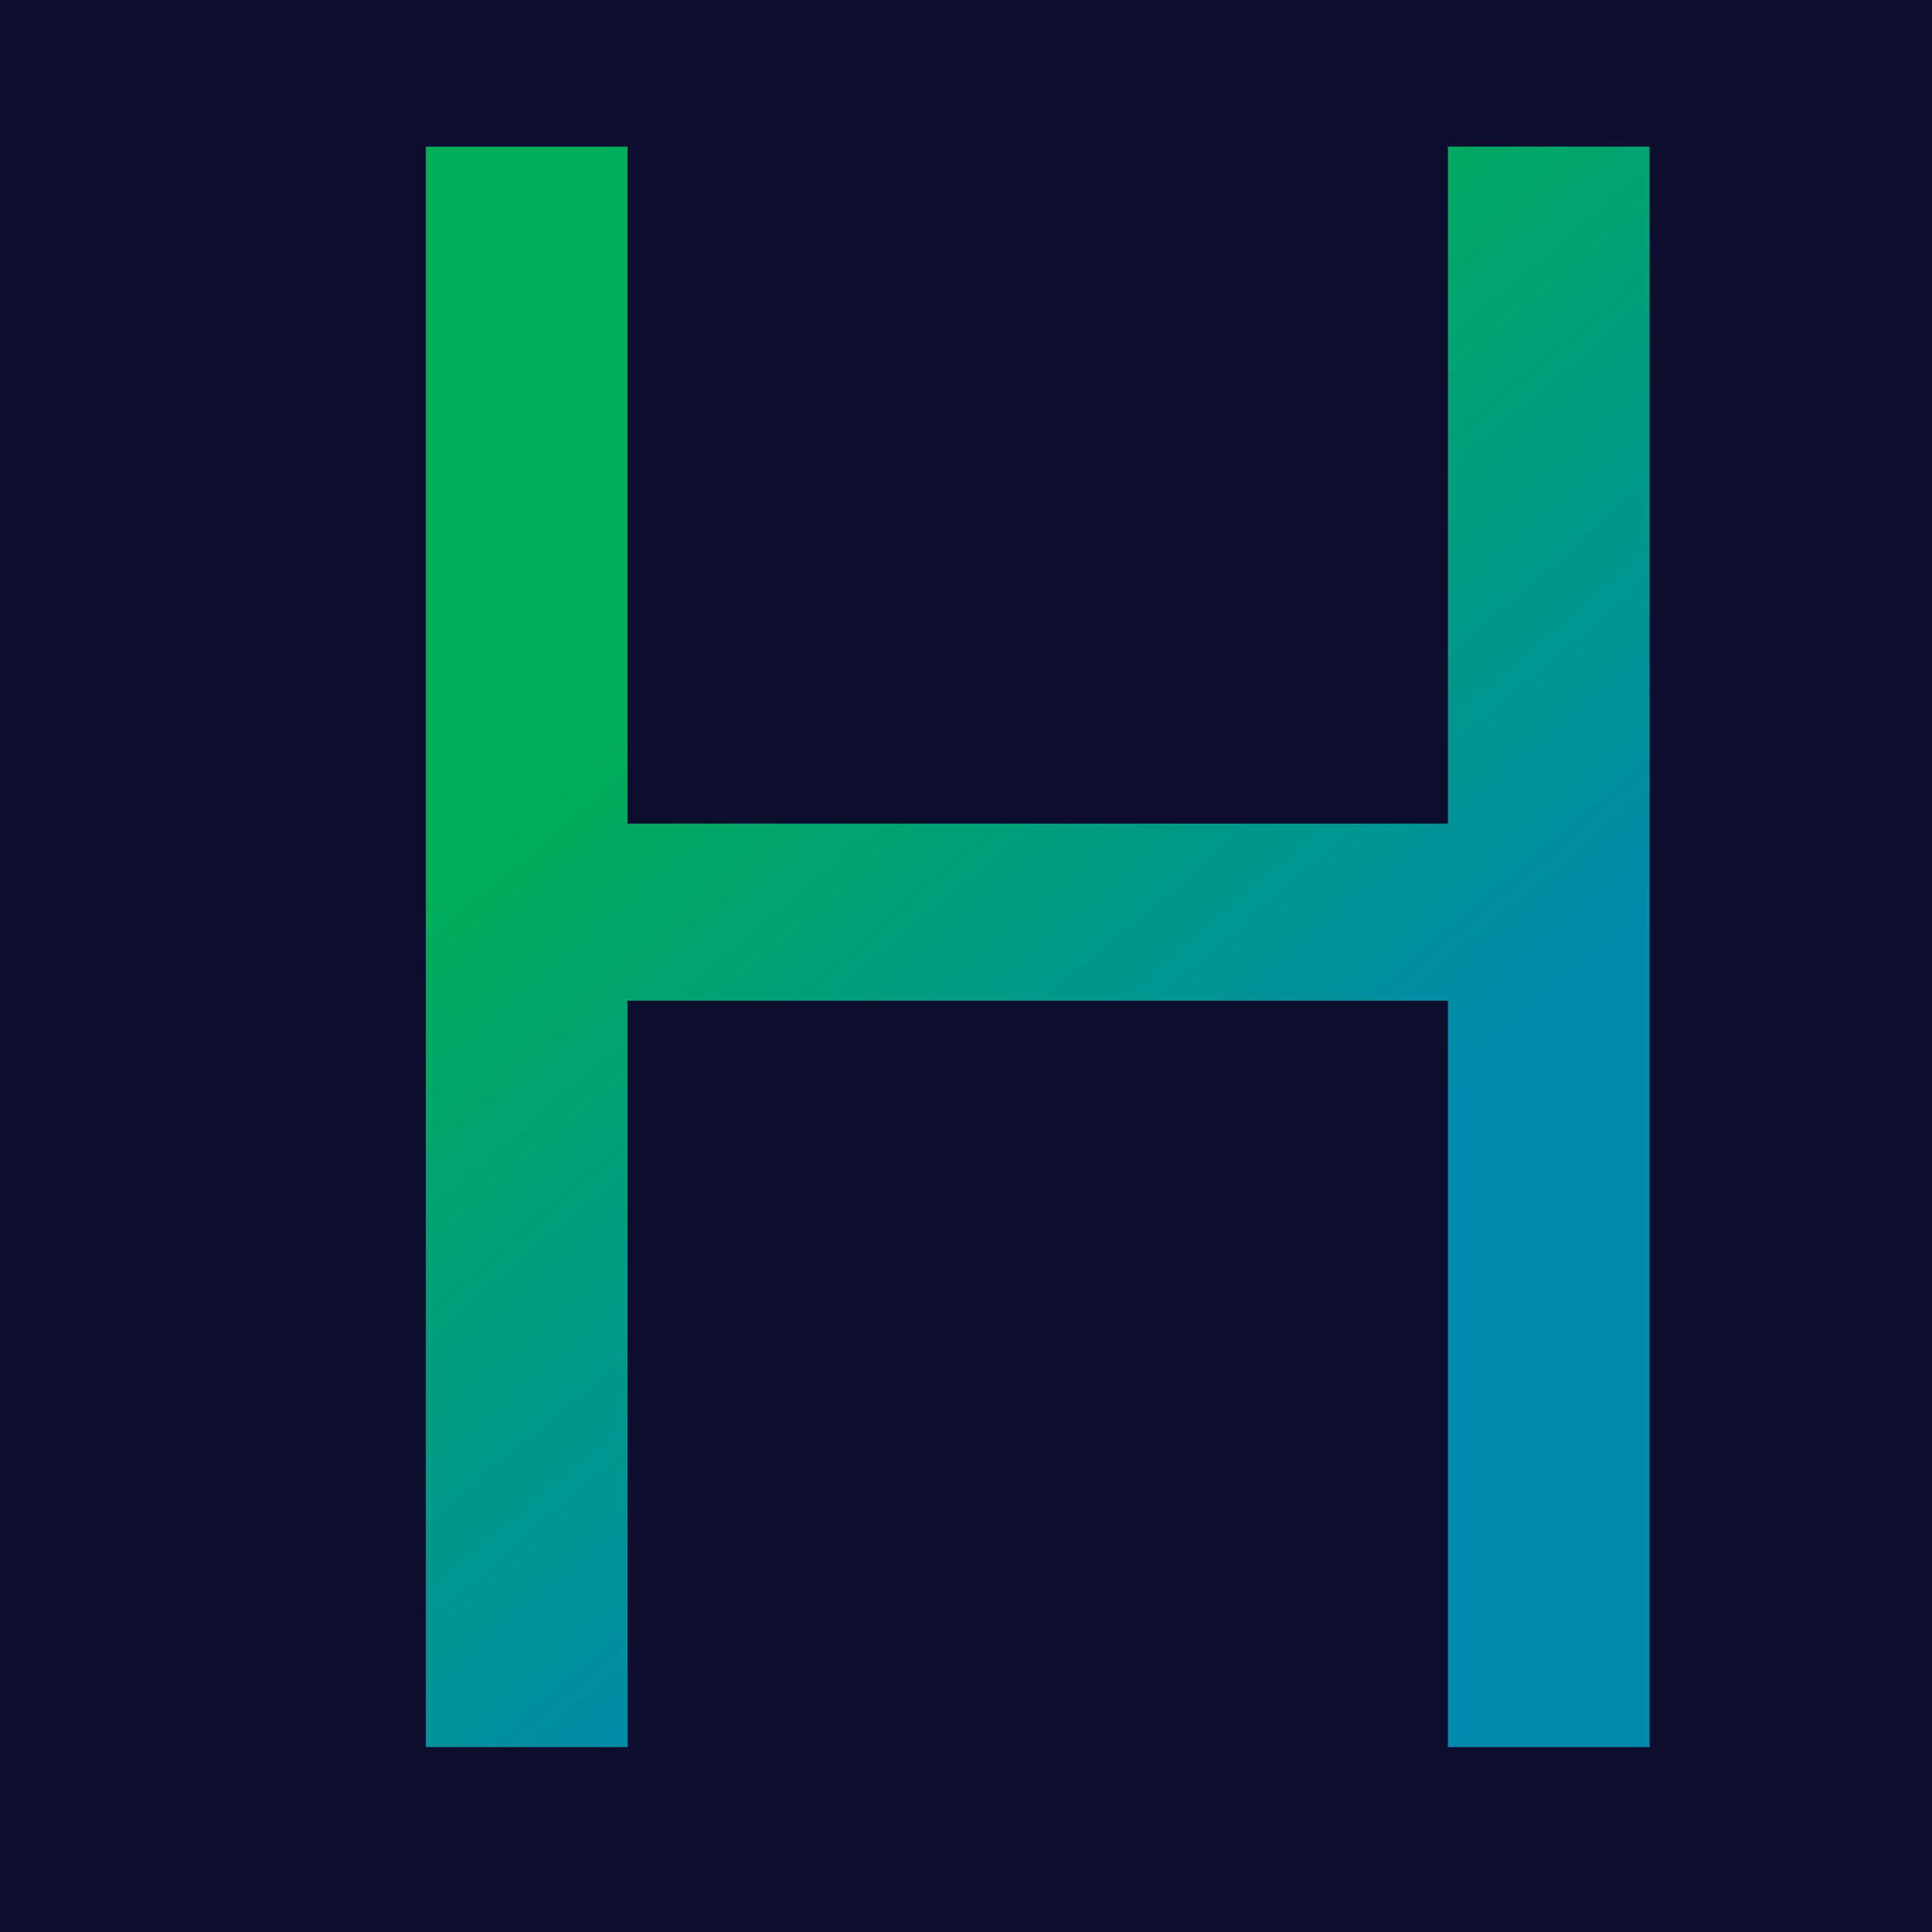
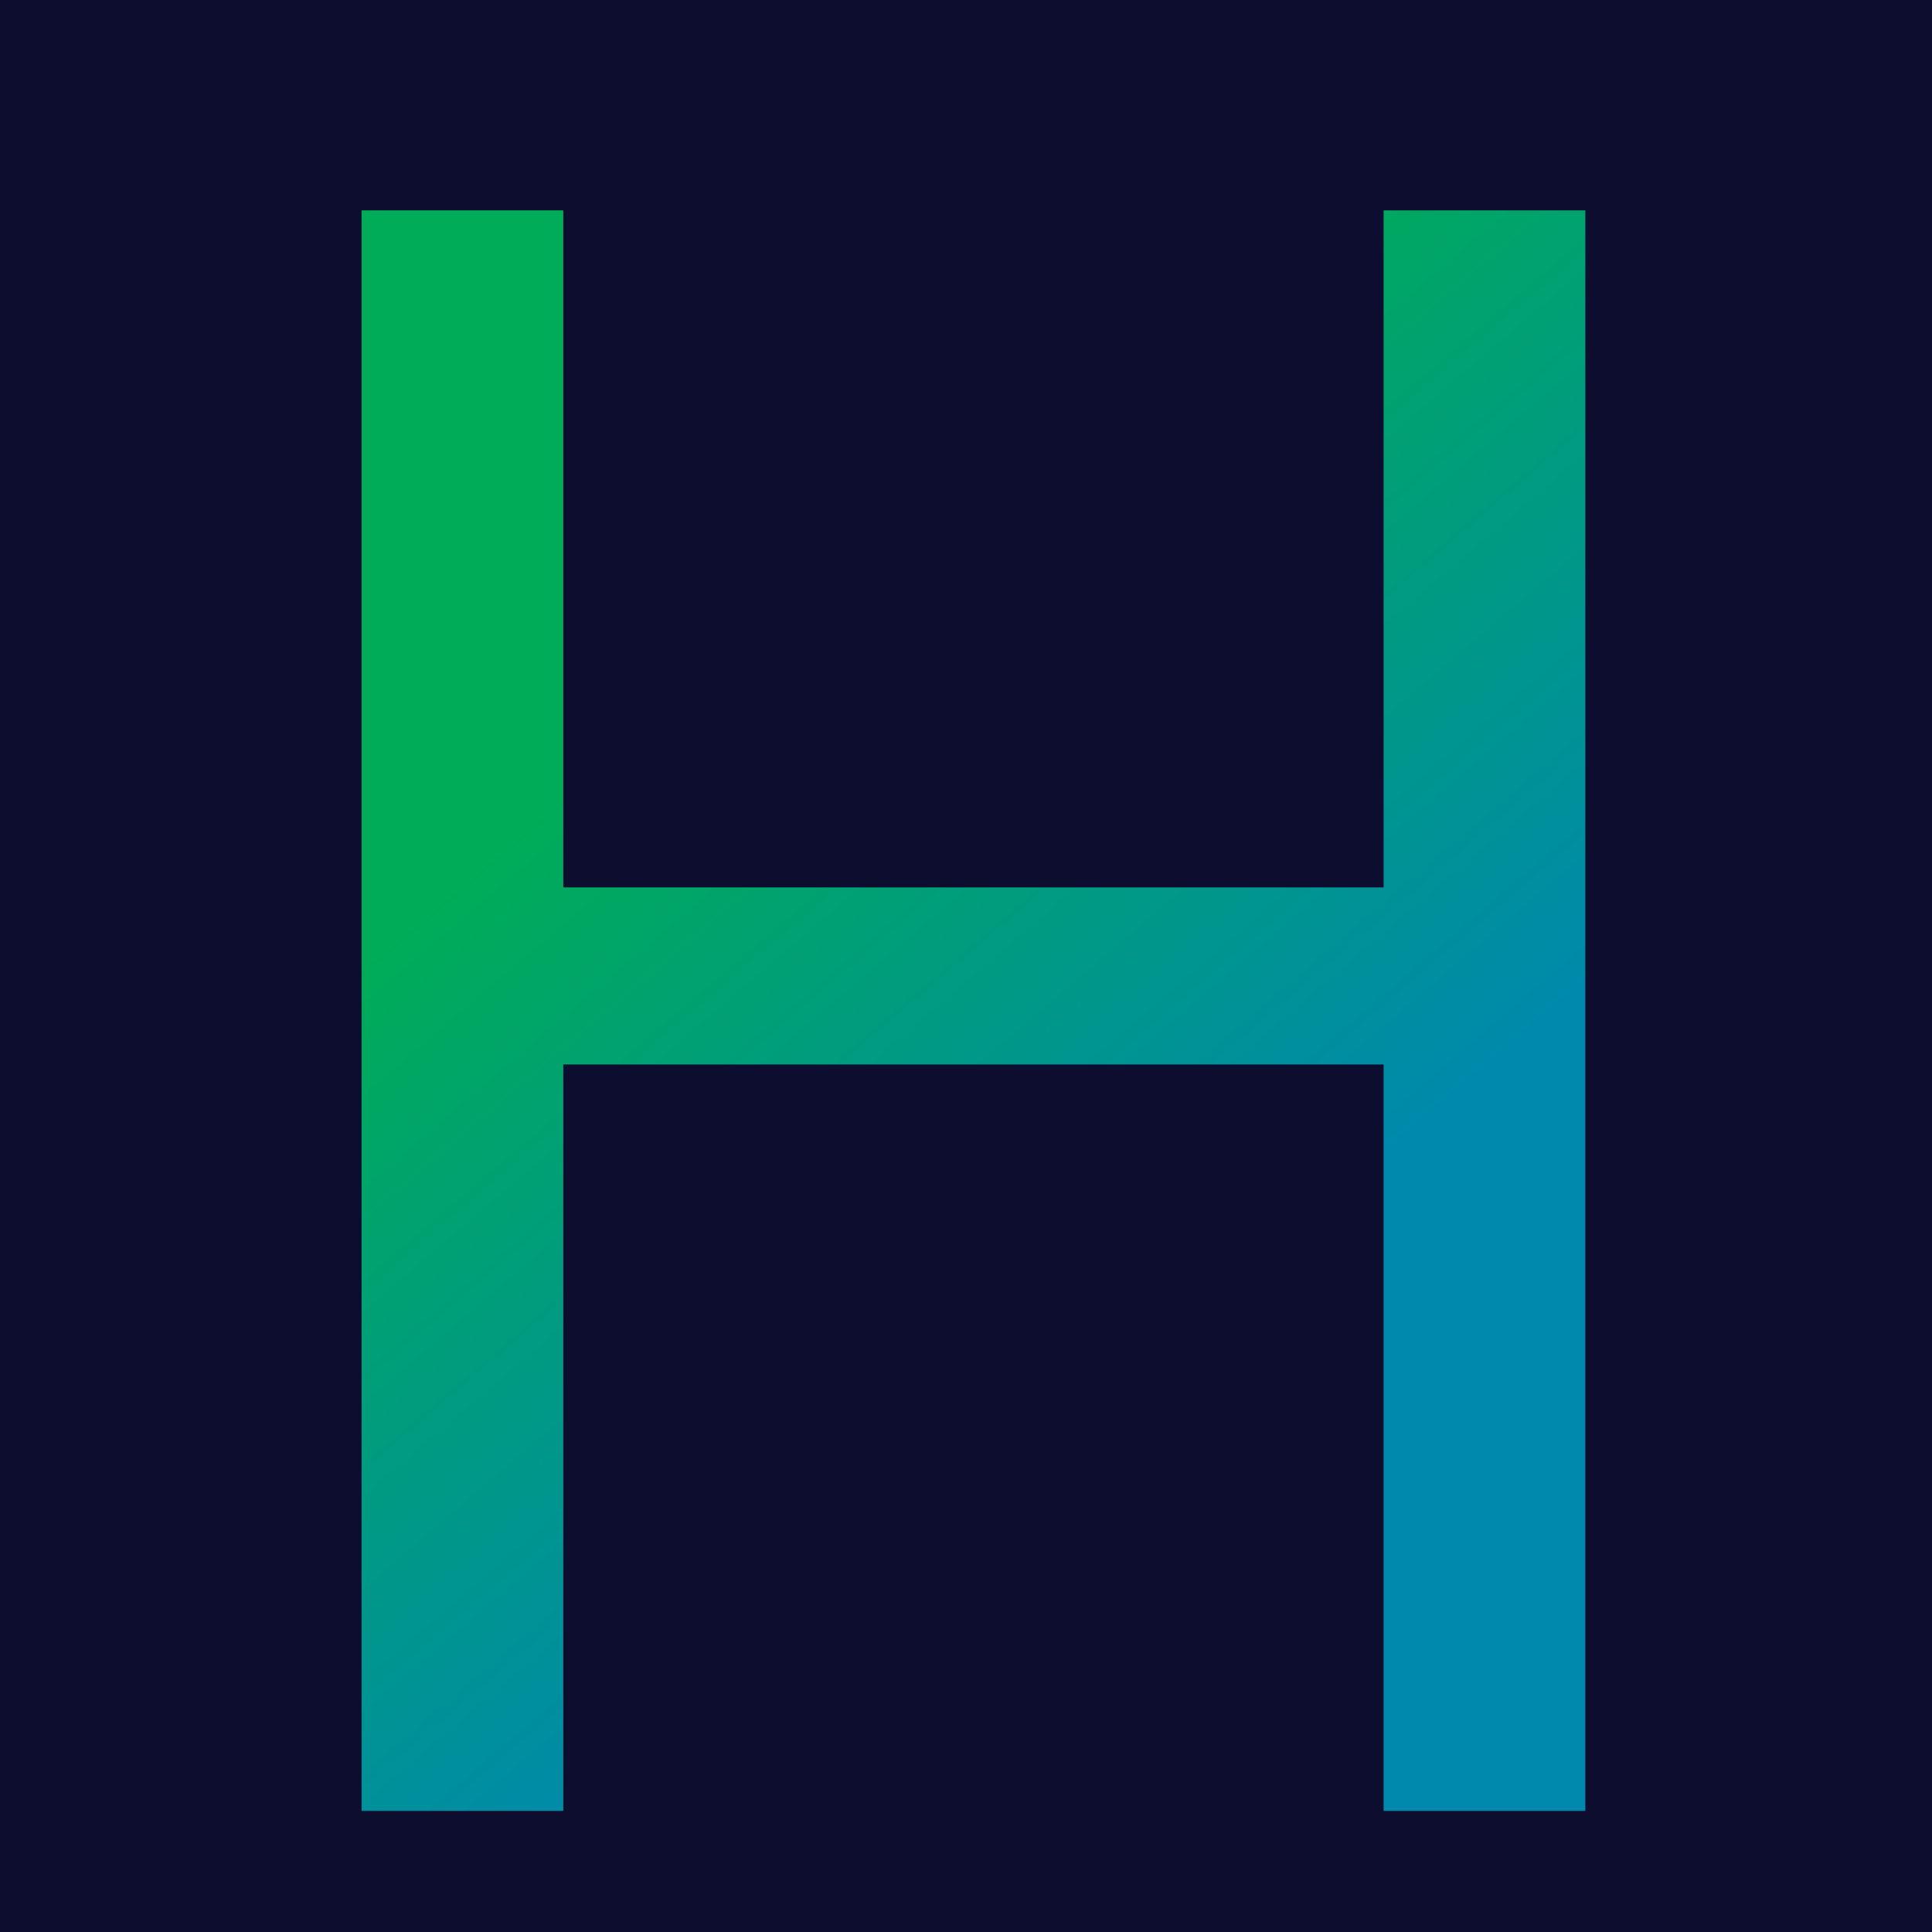
<svg xmlns="http://www.w3.org/2000/svg" xmlns:xlink="http://www.w3.org/1999/xlink" width="500" height="500" viewBox="0 0 132.292 132.292" version="1.1" id="svg8">
  <defs id="defs2">
    <linearGradient id="linearGradient831">
      <stop style="stop-color:#00ac57;stop-opacity:1" offset="0" id="stop827" />
      <stop style="stop-color:#0089ac;stop-opacity:1" offset="1" id="stop829" />
    </linearGradient>
-     <linearGradient xlink:href="#linearGradient831" id="linearGradient833" x1="56.885" y1="208.743" x2="87.69" y2="244.839" gradientUnits="userSpaceOnUse" gradientTransform="matrix(1.183298,0,0,1.183298,-13.23711,-42.31509)" />
+     <linearGradient xlink:href="#linearGradient831" id="linearGradient833" x1="56.885" y1="208.743" x2="87.69" y2="244.839" gradientUnits="userSpaceOnUse" gradientTransform="matrix(1.183298,0,0,1.183298,-17.64196,-37.94799)" />
  </defs>
  <g id="layer1" transform="translate(0,-164.7083)">
    <rect style="opacity:1;fill:#0d0d30;fill-opacity:1;stroke:none;stroke-width:1.631;stroke-linecap:square;stroke-linejoin:round;stroke-miterlimit:4;stroke-dasharray:none;stroke-dashoffset:0;stroke-opacity:1" id="rect835" width="132.67" height="133.237" x="-0.189" y="164.236" />
-     <flowRoot xml:space="preserve" id="flowRoot815" style="fill:black;fill-opacity:1;stroke:none;font-family:Overpass;font-style:normal;font-weight:normal;font-size:37.333px;line-height:1.25;letter-spacing:0px;word-spacing:0px;-inkscape-font-specification:Overpass;font-stretch:normal;font-variant:normal">
+     <flowRoot xml:space="preserve" id="flowRoot815" style="font-style:normal;font-variant:normal;font-weight:normal;font-stretch:normal;font-size:37.333px;line-height:1.25;font-family:Overpass;-inkscape-font-specification:Overpass;letter-spacing:0px;word-spacing:0px;fill:#000000;fill-opacity:1;stroke:none">
      <flowRegion id="flowRegion817">
        <rect id="rect819" width="330.32" height="346.482" x="-228.294" y="-104.071" />
      </flowRegion>
      <flowPara id="flowPara821" />
    </flowRoot>
-     <text xml:space="preserve" style="font-style:normal;font-variant:normal;font-weight:normal;font-stretch:normal;font-size:29.843px;line-height:1.25;font-family:Overpass;-inkscape-font-specification:Overpass;letter-spacing:0px;word-spacing:0px;fill:url(#linearGradient833);fill-opacity:1;stroke:none;stroke-width:0.799" x="14.27" y="284.341" id="text825">
-       <tspan id="tspan823" x="14.27" y="284.341" style="font-style:normal;font-variant:normal;font-weight:500;font-stretch:normal;font-size:153.478px;font-family:'HK Grotesk';-inkscape-font-specification:'HK Grotesk Medium';fill:url(#linearGradient833);fill-opacity:1;stroke-width:0.799">H</tspan>
+     <text xml:space="preserve" style="font-style:normal;font-variant:normal;font-weight:normal;font-stretch:normal;font-size:29.843px;line-height:1.25;font-family:Overpass;-inkscape-font-specification:Overpass;letter-spacing:0px;word-spacing:0px;fill:url(#linearGradient833);fill-opacity:1;stroke:none;stroke-width:0.799" x="9.866" y="288.708" id="text825">
+       <tspan id="tspan823" x="9.866" y="288.708" style="font-style:normal;font-variant:normal;font-weight:normal;font-stretch:normal;font-size:153.478px;font-family:Futura;-inkscape-font-specification:Futura;fill:url(#linearGradient833);fill-opacity:1;stroke-width:0.799">H</tspan>
    </text>
  </g>
</svg>
